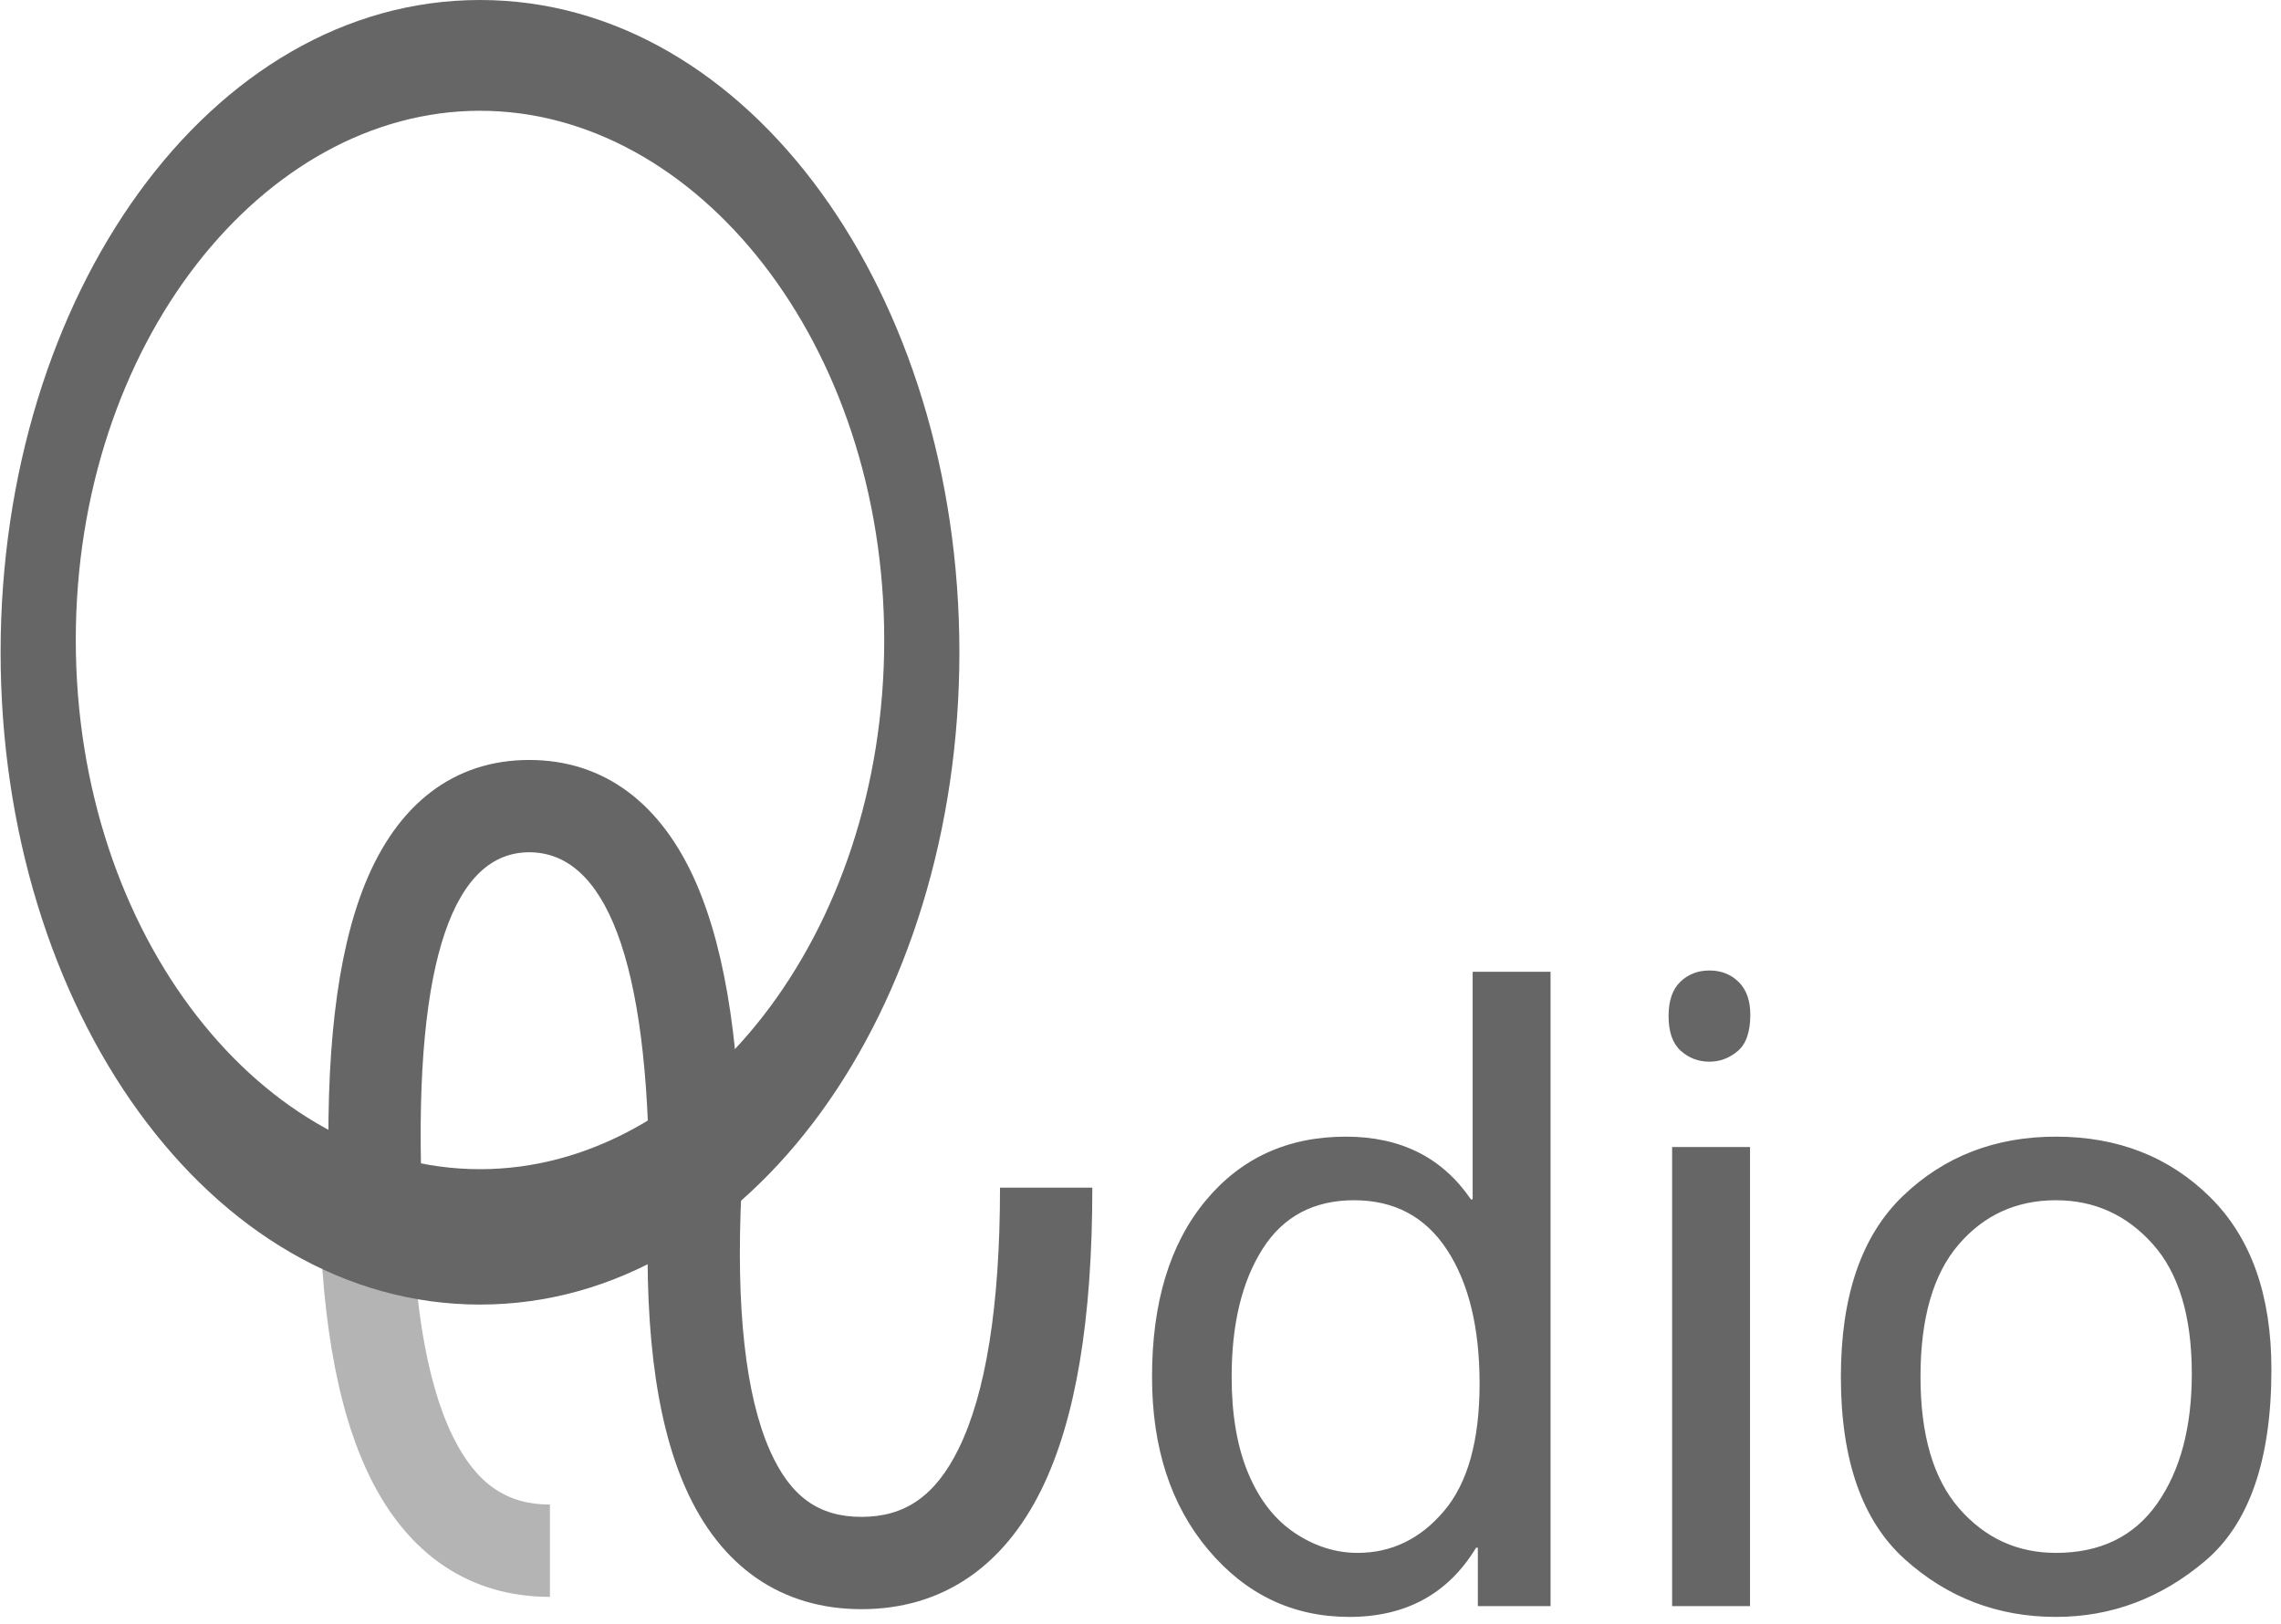
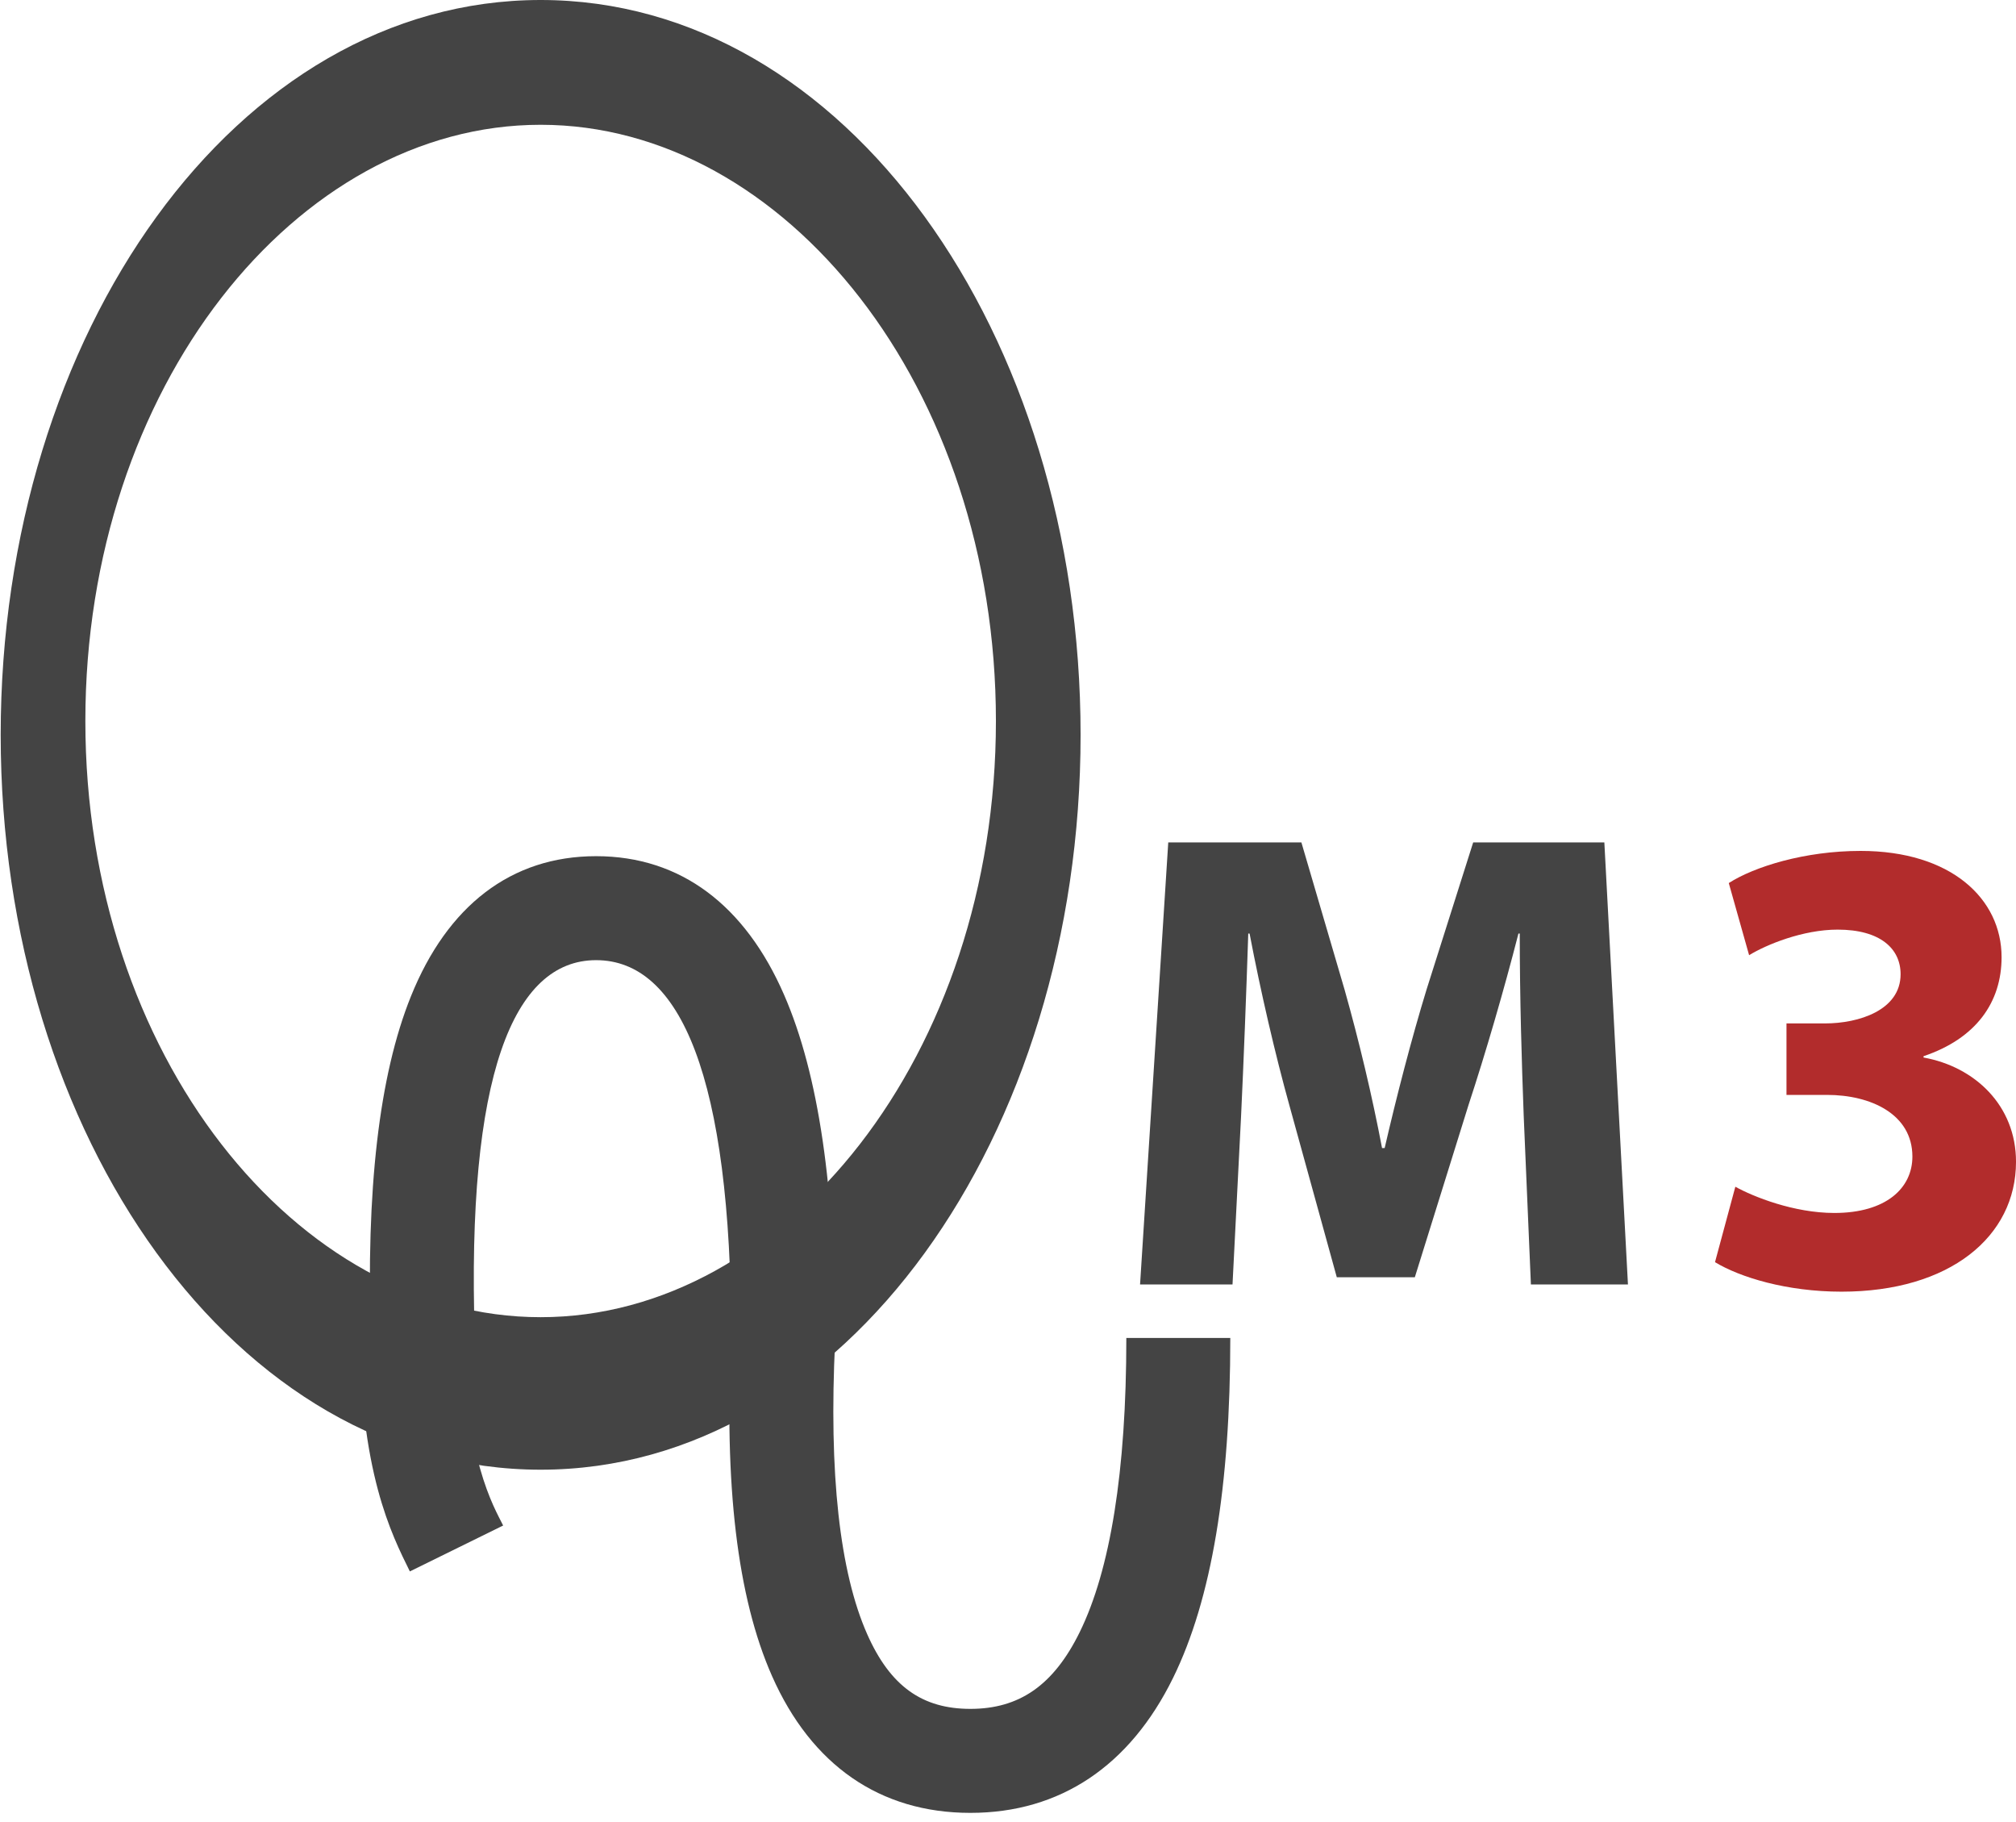
- <svg xmlns="http://www.w3.org/2000/svg" width="222px" height="158px" viewBox="0 0 222 158" version="1.1">
+ <svg xmlns="http://www.w3.org/2000/svg" width="176px" height="159px" viewBox="0 0 176 159" version="1.1">
  <defs />
  <g id="Page-1" stroke="none" stroke-width="1" fill="none" fill-rule="evenodd">
-     <g id="logo">
-       <g id="Group" fill-rule="nonzero">
-         <g id="Group-2" transform="translate(30.5456, 73.66881)">
-           <path d="M0.516,81.754 C8.289,81.754 14.301,77.68 18.023,70.111 C21.376,63.294 22.976,53.532 22.976,40.727 L13.992,40.727 C13.992,52.28 12.598,60.785 9.961,66.146 C7.695,70.756 4.722,72.77 0.516,72.77 L0.516,81.754 Z" id="Path-3" fill="#B4B4B4" transform="translate(11.74632, 61.24094) scale(-1, 1) translate(-11.74632, -61.24094) " />
-           <path d="M36.171,71.145 C39.562,78.807 45.474,82.952 53.305,82.952 C61.078,82.952 67.09,78.878 70.812,71.309 C74.165,64.492 75.765,54.73 75.765,41.925 L66.781,41.925 C66.781,53.478 65.387,61.983 62.75,67.344 C60.483,71.953 57.511,73.968 53.305,73.968 C49.157,73.968 46.385,72.024 44.386,67.508 C42.027,62.18 41.053,53.687 41.62,42.146 C41.626,28.985 40.197,19.142 37.209,12.281 C33.846,4.557 28.283,0.299 20.963,0.299 C13.6,0.299 8.107,4.611 4.968,12.395 C2.194,19.273 1.082,29.123 1.5,42.07 L10.479,41.781 C9.753,19.289 13.788,9.283 20.963,9.283 C28.23,9.283 32.628,19.355 32.642,41.816 C32.024,54.577 33.147,64.315 36.171,71.145 Z" id="Path-3" fill="#666666" />
+     <g id="VectoredLogo">
+       <g id="Group" fill-rule="nonzero" fill="#444444">
+         <g id="Group-2" transform="translate(30.8606, 74.42852)">
+           <path d="M8.667,62.733 C10.256,59.501 13.066,54.084 13.066,41.147 L3.989,41.147 C3.989,52.819 1.296,57.153 0.522,58.727 L8.667,62.733 Z" id="Path-3" transform="translate(6.793593, 51.94014) scale(-1, 1) translate(-6.793593, -51.94014) " />
+           <path d="M36.544,71.878 C39.97,79.62 45.943,83.808 53.855,83.808 C61.708,83.808 67.781,79.691 71.542,72.044 C74.93,65.157 76.546,55.294 76.546,42.358 L67.47,42.358 C67.47,54.029 66.061,62.622 63.397,68.039 C61.107,72.695 58.104,74.731 53.855,74.731 C49.664,74.731 46.863,72.767 44.844,68.205 C42.461,62.821 41.476,54.241 42.05,42.581 C42.055,29.284 40.612,19.339 37.593,12.408 C34.195,4.604 28.575,0.303 21.179,0.303 C13.74,0.303 8.19,4.658 5.019,12.523 C2.217,19.472 1.093,29.424 1.515,42.504 L10.587,42.211 C9.854,19.488 13.93,9.379 21.179,9.379 C28.521,9.379 32.964,19.555 32.978,42.248 C32.354,55.14 33.489,64.978 36.544,71.878 Z" id="Path-3" />
        </g>
-         <path d="M46.717,126.974 C20.416,126.974 0.059,98.194 0.059,63.487 C0.059,28.78 20.416,0 46.717,0 C73.018,0 93.374,28.78 93.374,63.487 C93.374,98.194 73.018,126.974 46.717,126.974 Z M46.717,113.797 C67.839,113.797 86.058,91.092 86.058,62.289 C86.058,33.486 67.839,10.781 46.717,10.781 C25.594,10.781 7.376,33.486 7.376,62.289 C7.376,91.092 25.594,113.797 46.717,113.797 Z" id="Oval" fill="#666666" />
+         <path d="M47.199,128.283 C20.626,128.283 0.06,99.206 0.06,64.142 C0.06,29.077 20.626,0 47.199,0 C73.771,0 94.337,29.077 94.337,64.142 C94.337,99.206 73.771,128.283 47.199,128.283 Z M47.199,114.971 C68.539,114.971 86.945,92.032 86.945,62.931 C86.945,33.831 68.539,10.892 47.199,10.892 C25.858,10.892 7.452,33.831 7.452,62.931 C7.452,92.032 25.858,114.971 47.199,114.971 Z" id="Oval" />
      </g>
-       <path d="M150.908,156.322 L143.833,156.322 L143.833,150.636 L143.664,150.636 C140.941,155.128 136.828,157.374 131.326,157.374 C125.851,157.374 121.282,155.206 117.618,150.868 C113.954,146.53 112.122,140.908 112.122,134.002 C112.122,126.787 113.849,121.088 117.302,116.904 C120.755,112.721 125.317,110.63 130.989,110.63 C136.323,110.63 140.38,112.665 143.159,116.736 L143.328,116.736 L143.328,94.585 L150.908,94.585 L150.908,156.322 Z M132.126,151.142 C135.439,151.142 138.246,149.78 140.548,147.057 C142.85,144.334 144.001,140.207 144.001,134.676 C144.001,129.229 142.949,124.892 140.843,121.663 C138.737,118.434 135.719,116.82 131.789,116.82 C127.858,116.82 124.889,118.399 122.882,121.558 C120.875,124.716 119.871,128.864 119.871,134.002 C119.871,137.708 120.411,140.845 121.492,143.414 C122.573,145.983 124.082,147.913 126.019,149.205 C127.957,150.496 129.992,151.142 132.126,151.142 Z M170.322,156.322 L162.741,156.322 L162.741,111.64 L170.322,111.64 L170.322,156.322 Z M200.095,110.63 C206.131,110.63 211.136,112.595 215.108,116.525 C219.081,120.456 221.067,126.043 221.067,133.286 C221.067,142.074 218.92,148.285 214.624,151.921 C210.329,155.557 205.486,157.374 200.095,157.374 C194.452,157.374 189.553,155.507 185.398,151.773 C181.243,148.039 179.165,142.116 179.165,134.002 C179.165,126.141 181.173,120.28 185.187,116.42 C189.202,112.56 194.171,110.63 200.095,110.63 Z M166.369,94.458 C167.515,94.458 168.465,94.831 169.219,95.578 C169.973,96.324 170.35,97.385 170.35,98.76 C170.35,100.428 169.943,101.607 169.127,102.298 C168.312,102.988 167.392,103.333 166.369,103.333 C165.297,103.333 164.367,102.979 163.578,102.27 C162.79,101.561 162.395,100.436 162.395,98.896 C162.395,97.403 162.776,96.291 163.538,95.558 C164.301,94.825 165.244,94.458 166.369,94.458 Z M200.095,151.142 C204.419,151.142 207.704,149.542 209.95,146.341 C212.196,143.14 213.319,138.929 213.319,133.707 C213.319,128.12 212.048,123.909 209.507,121.073 C206.967,118.238 203.829,116.82 200.095,116.82 C196.249,116.82 193.091,118.259 190.62,121.137 C188.149,124.014 186.914,128.303 186.914,134.002 C186.914,139.673 188.17,143.948 190.683,146.825 C193.196,149.703 196.333,151.142 200.095,151.142 Z" id="dio" fill="#666666" />
+       <path d="M149.723,110.168 C151.898,111.485 155.963,112.744 160.772,112.744 C170.218,112.744 176.001,107.935 176.001,101.409 C176.001,96.485 172.394,93.107 167.928,92.306 L167.928,92.191 C172.508,90.646 174.741,87.497 174.741,83.547 C174.741,78.452 170.333,74.272 162.432,74.272 C157.566,74.272 153.158,75.646 150.925,77.078 L152.7,83.375 C154.188,82.459 157.394,81.142 160.429,81.142 C164.15,81.142 165.925,82.802 165.925,85.035 C165.925,88.184 162.261,89.329 159.341,89.329 L155.963,89.329 L155.963,95.569 L159.513,95.569 C163.291,95.569 166.955,97.229 166.955,100.951 C166.955,103.699 164.665,105.874 160.142,105.874 C156.593,105.874 153.043,104.443 151.498,103.584 L149.723,110.168 Z" id="M3" fill="#B22C2C" />
+       <path d="M133.65,112.114 L142.123,112.114 L140.062,73.528 L128.612,73.528 L124.547,86.352 C123.23,90.646 121.914,95.741 120.883,100.206 L120.654,100.206 C119.796,95.684 118.651,90.875 117.391,86.409 L113.613,73.528 L101.991,73.528 L99.529,112.114 L107.601,112.114 L108.346,97.458 C108.575,92.649 108.804,86.695 108.975,81.486 L109.09,81.486 C110.063,86.581 111.323,92.02 112.582,96.542 L116.704,111.485 L123.517,111.485 L128.211,96.428 C129.7,91.905 131.303,86.409 132.562,81.486 L132.677,81.486 C132.677,87.153 132.848,92.707 133.02,97.344 L133.65,112.114 Z" id="Path" fill="#444444" />
    </g>
  </g>
</svg>
